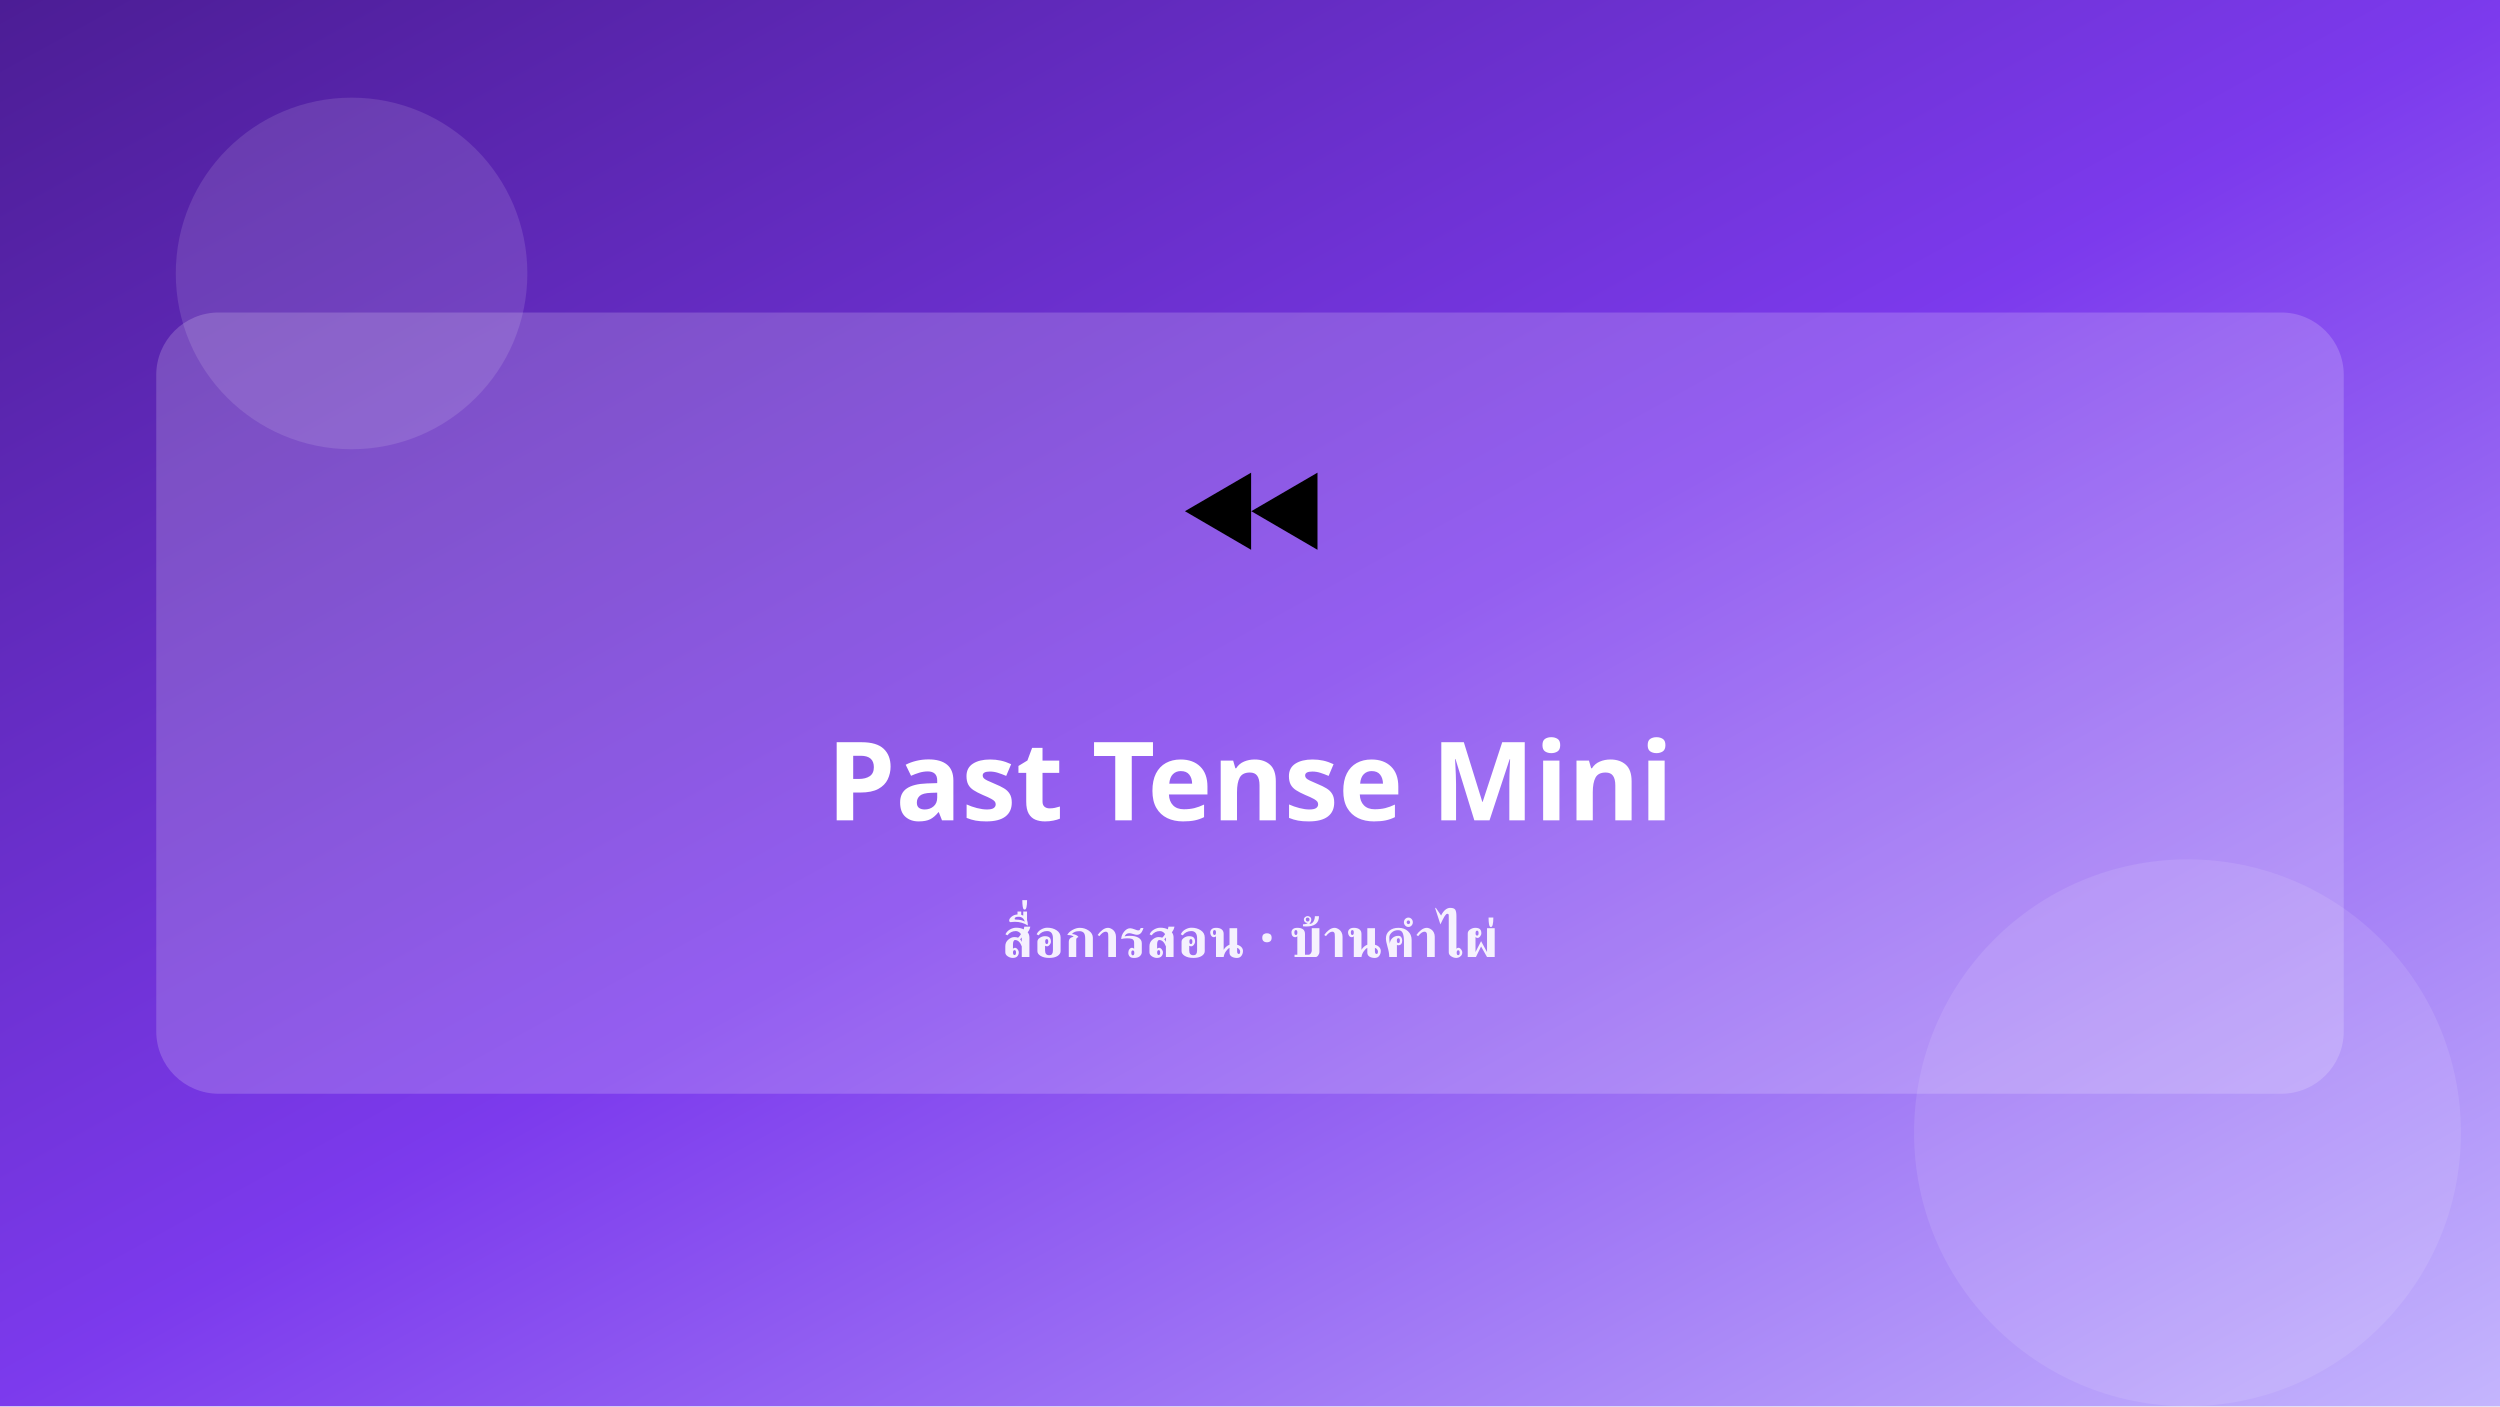
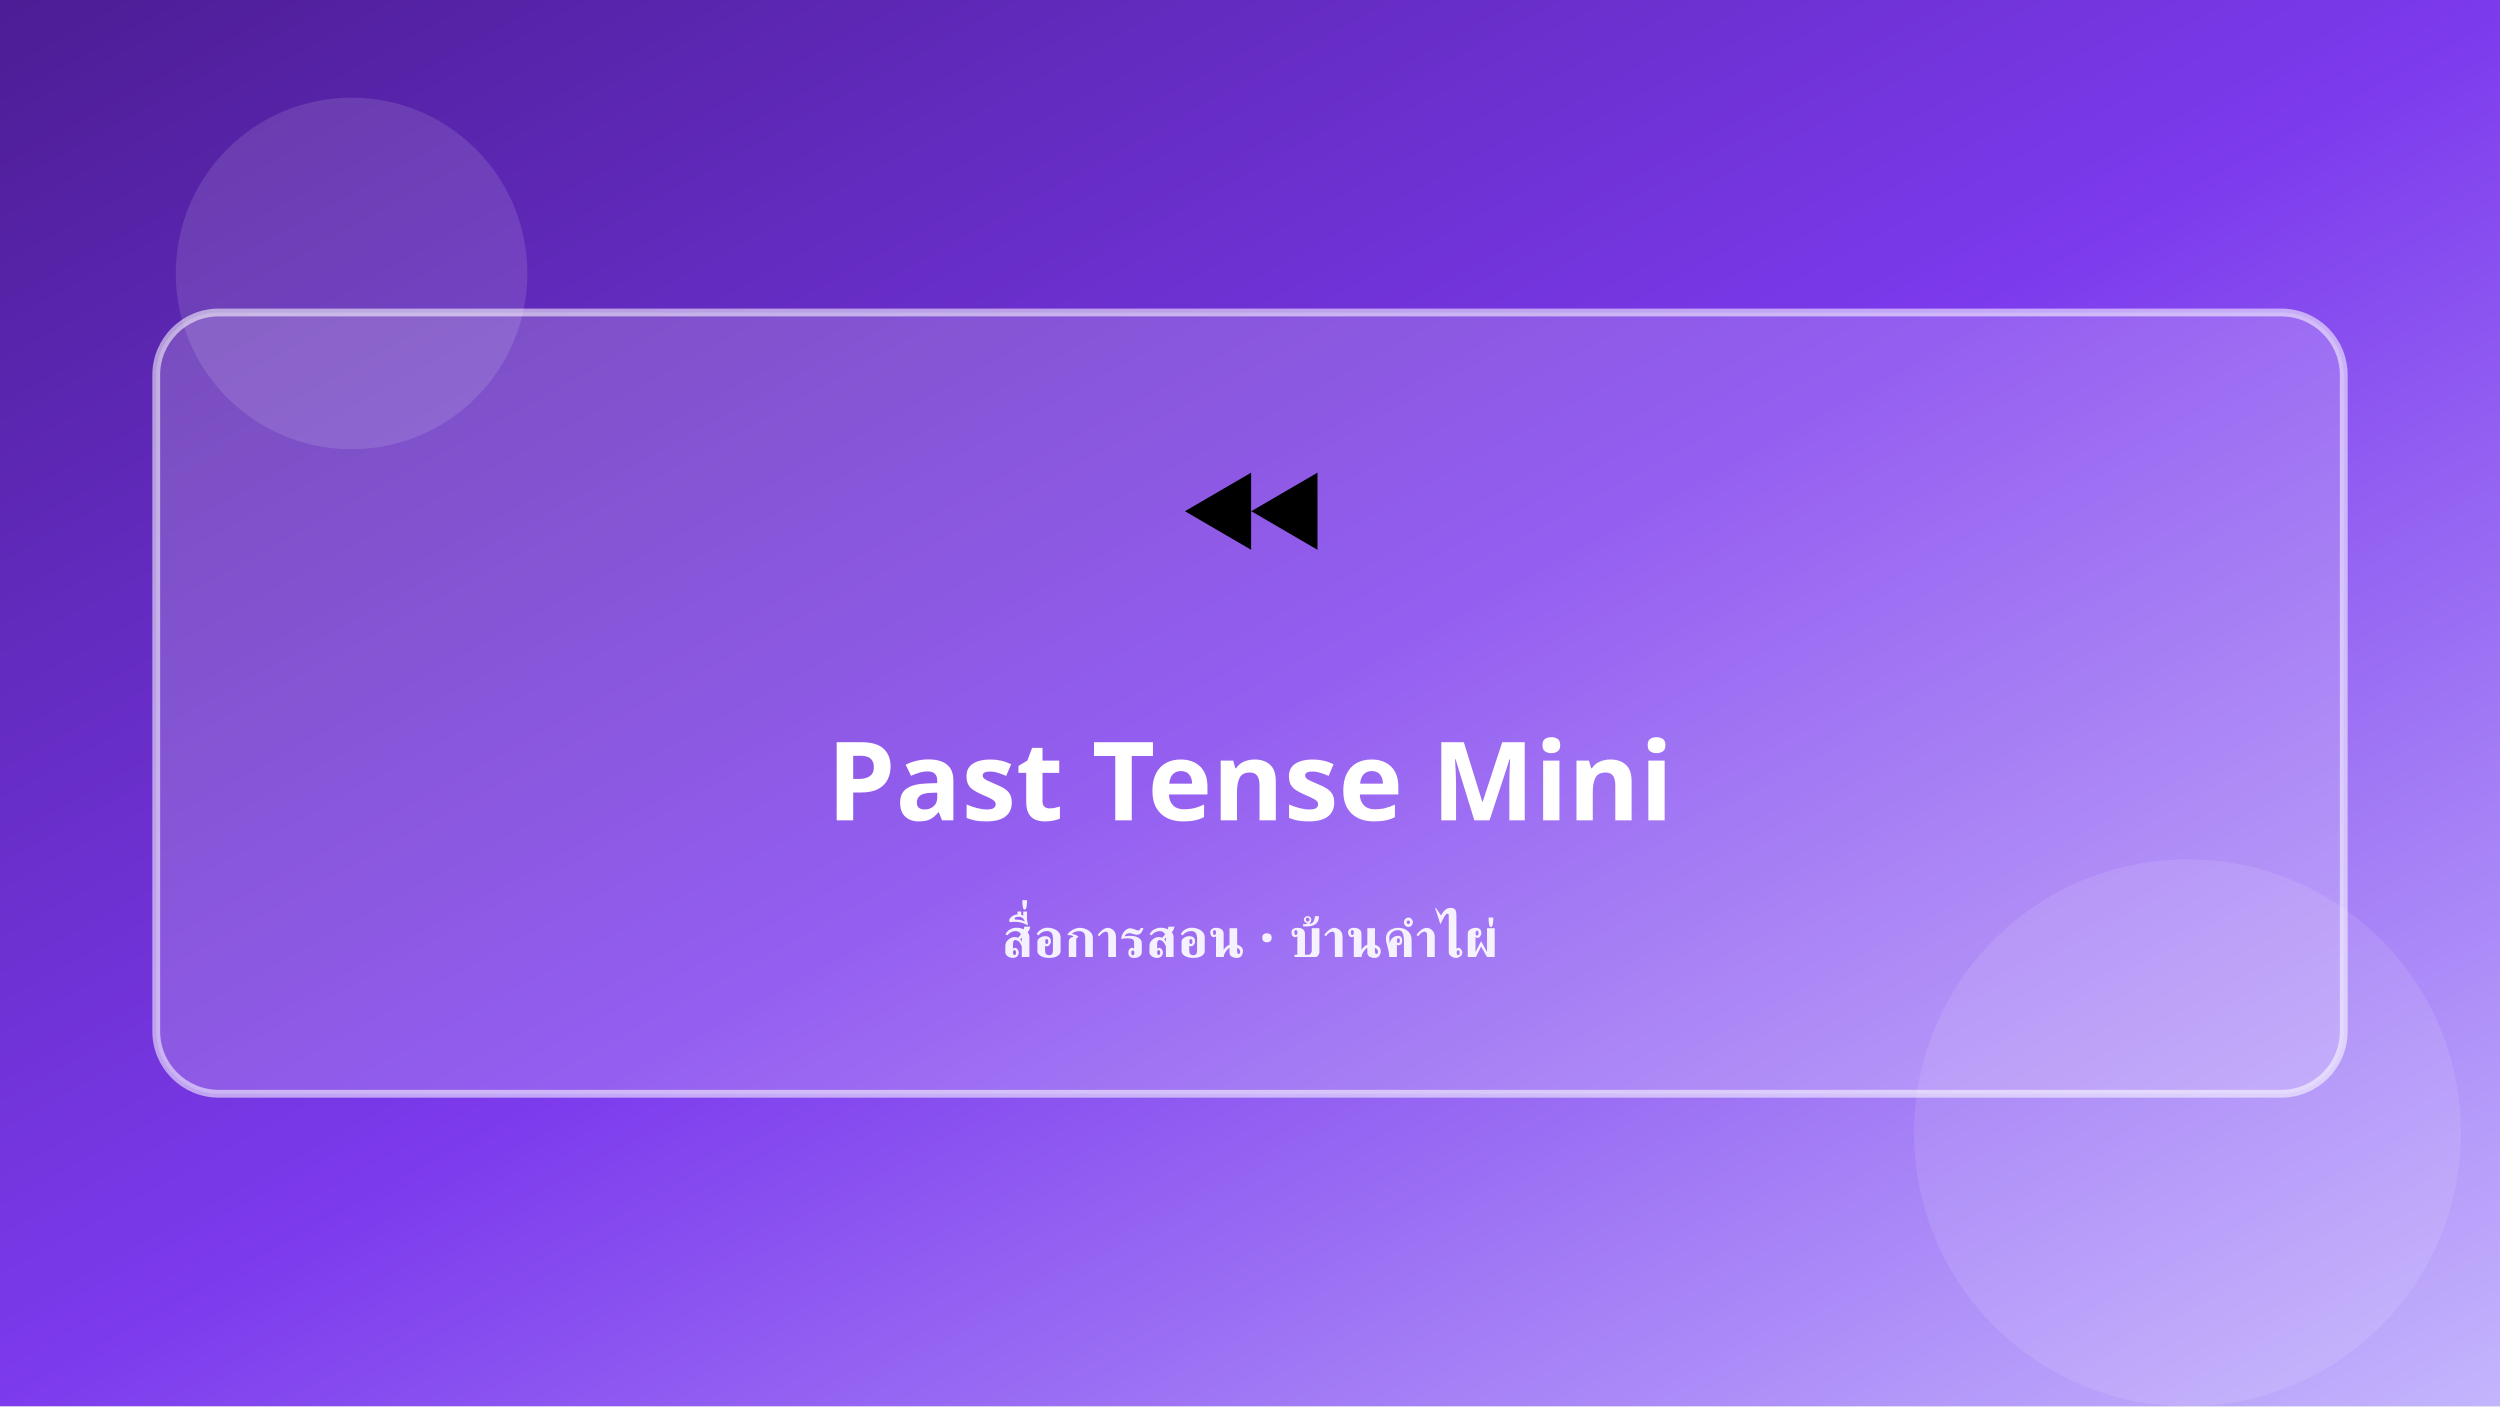
<svg xmlns="http://www.w3.org/2000/svg" width="1280" height="720" viewBox="0 0 1280 720">
  <defs>
    <linearGradient id="gb9736d03" x1="0%" y1="0%" x2="100%" y2="100%">
      <stop offset="0%" stop-color="#4c1d95" />
      <stop offset="50%" stop-color="#7c3aed" />
      <stop offset="100%" stop-color="#c4b5fd" />
    </linearGradient>
  </defs>
  <rect width="1280" height="720" fill="url(#gb9736d03)" />
  <circle cx="180" cy="140" r="90" fill="#ffffff" fill-opacity="0.12" />
  <circle cx="1120" cy="580" r="140" fill="#ffffff" fill-opacity="0.10" />
-   <rect x="80" y="160" width="1120" height="400" rx="32" fill="#ffffff" fill-opacity="0.18" />
+   <rect x="80" y="160" width="1120" height="400" rx="32" fill="#ffffff" fill-opacity="0.18" stroke="#ffffff" stroke-opacity="0.55" stroke-width="4" />
  <text x="640" y="300" text-anchor="middle" font-size="96">⏪</text>
  <text x="640" y="420" text-anchor="middle" font-family="Sarabun, Tahoma, sans-serif" font-size="56" font-weight="800" fill="#ffffff">Past Tense Mini</text>
  <text x="640" y="490" text-anchor="middle" font-family="Sarabun, Tahoma, sans-serif" font-size="28" font-weight="600" fill="#ffffff" fill-opacity="0.9">สื่อการสอน · บ้านคำไผ่</text>
</svg>
